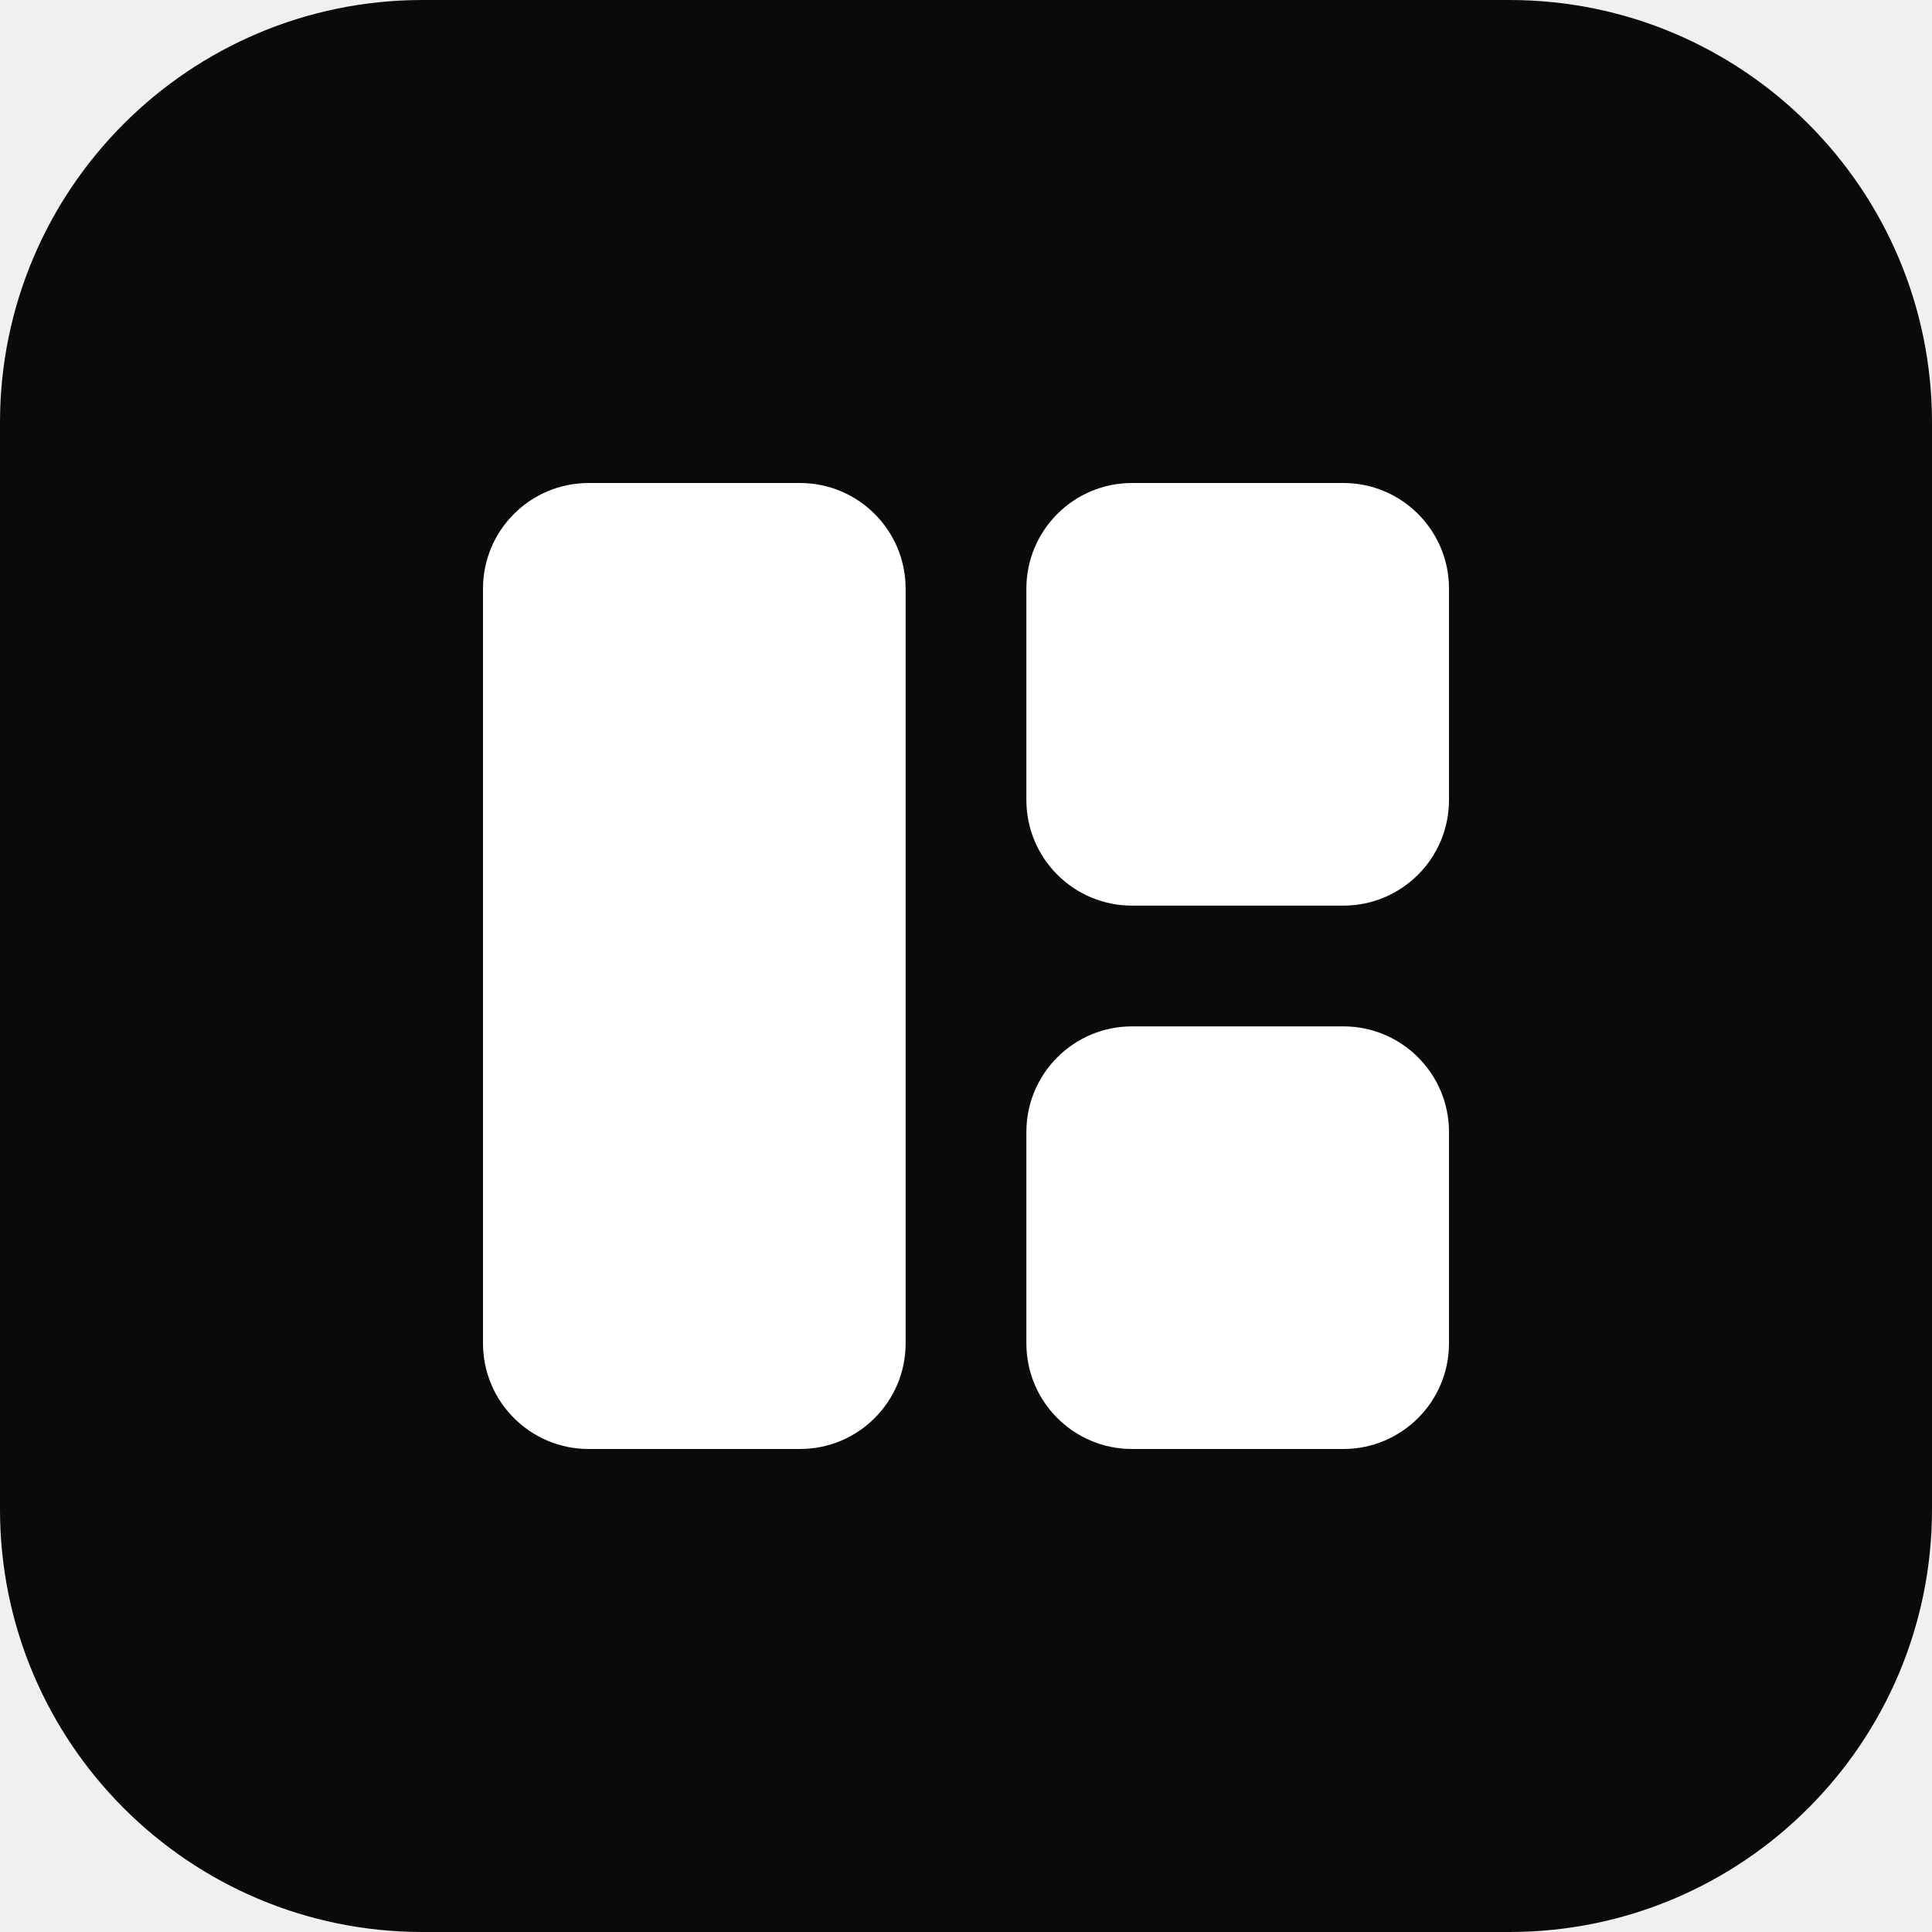
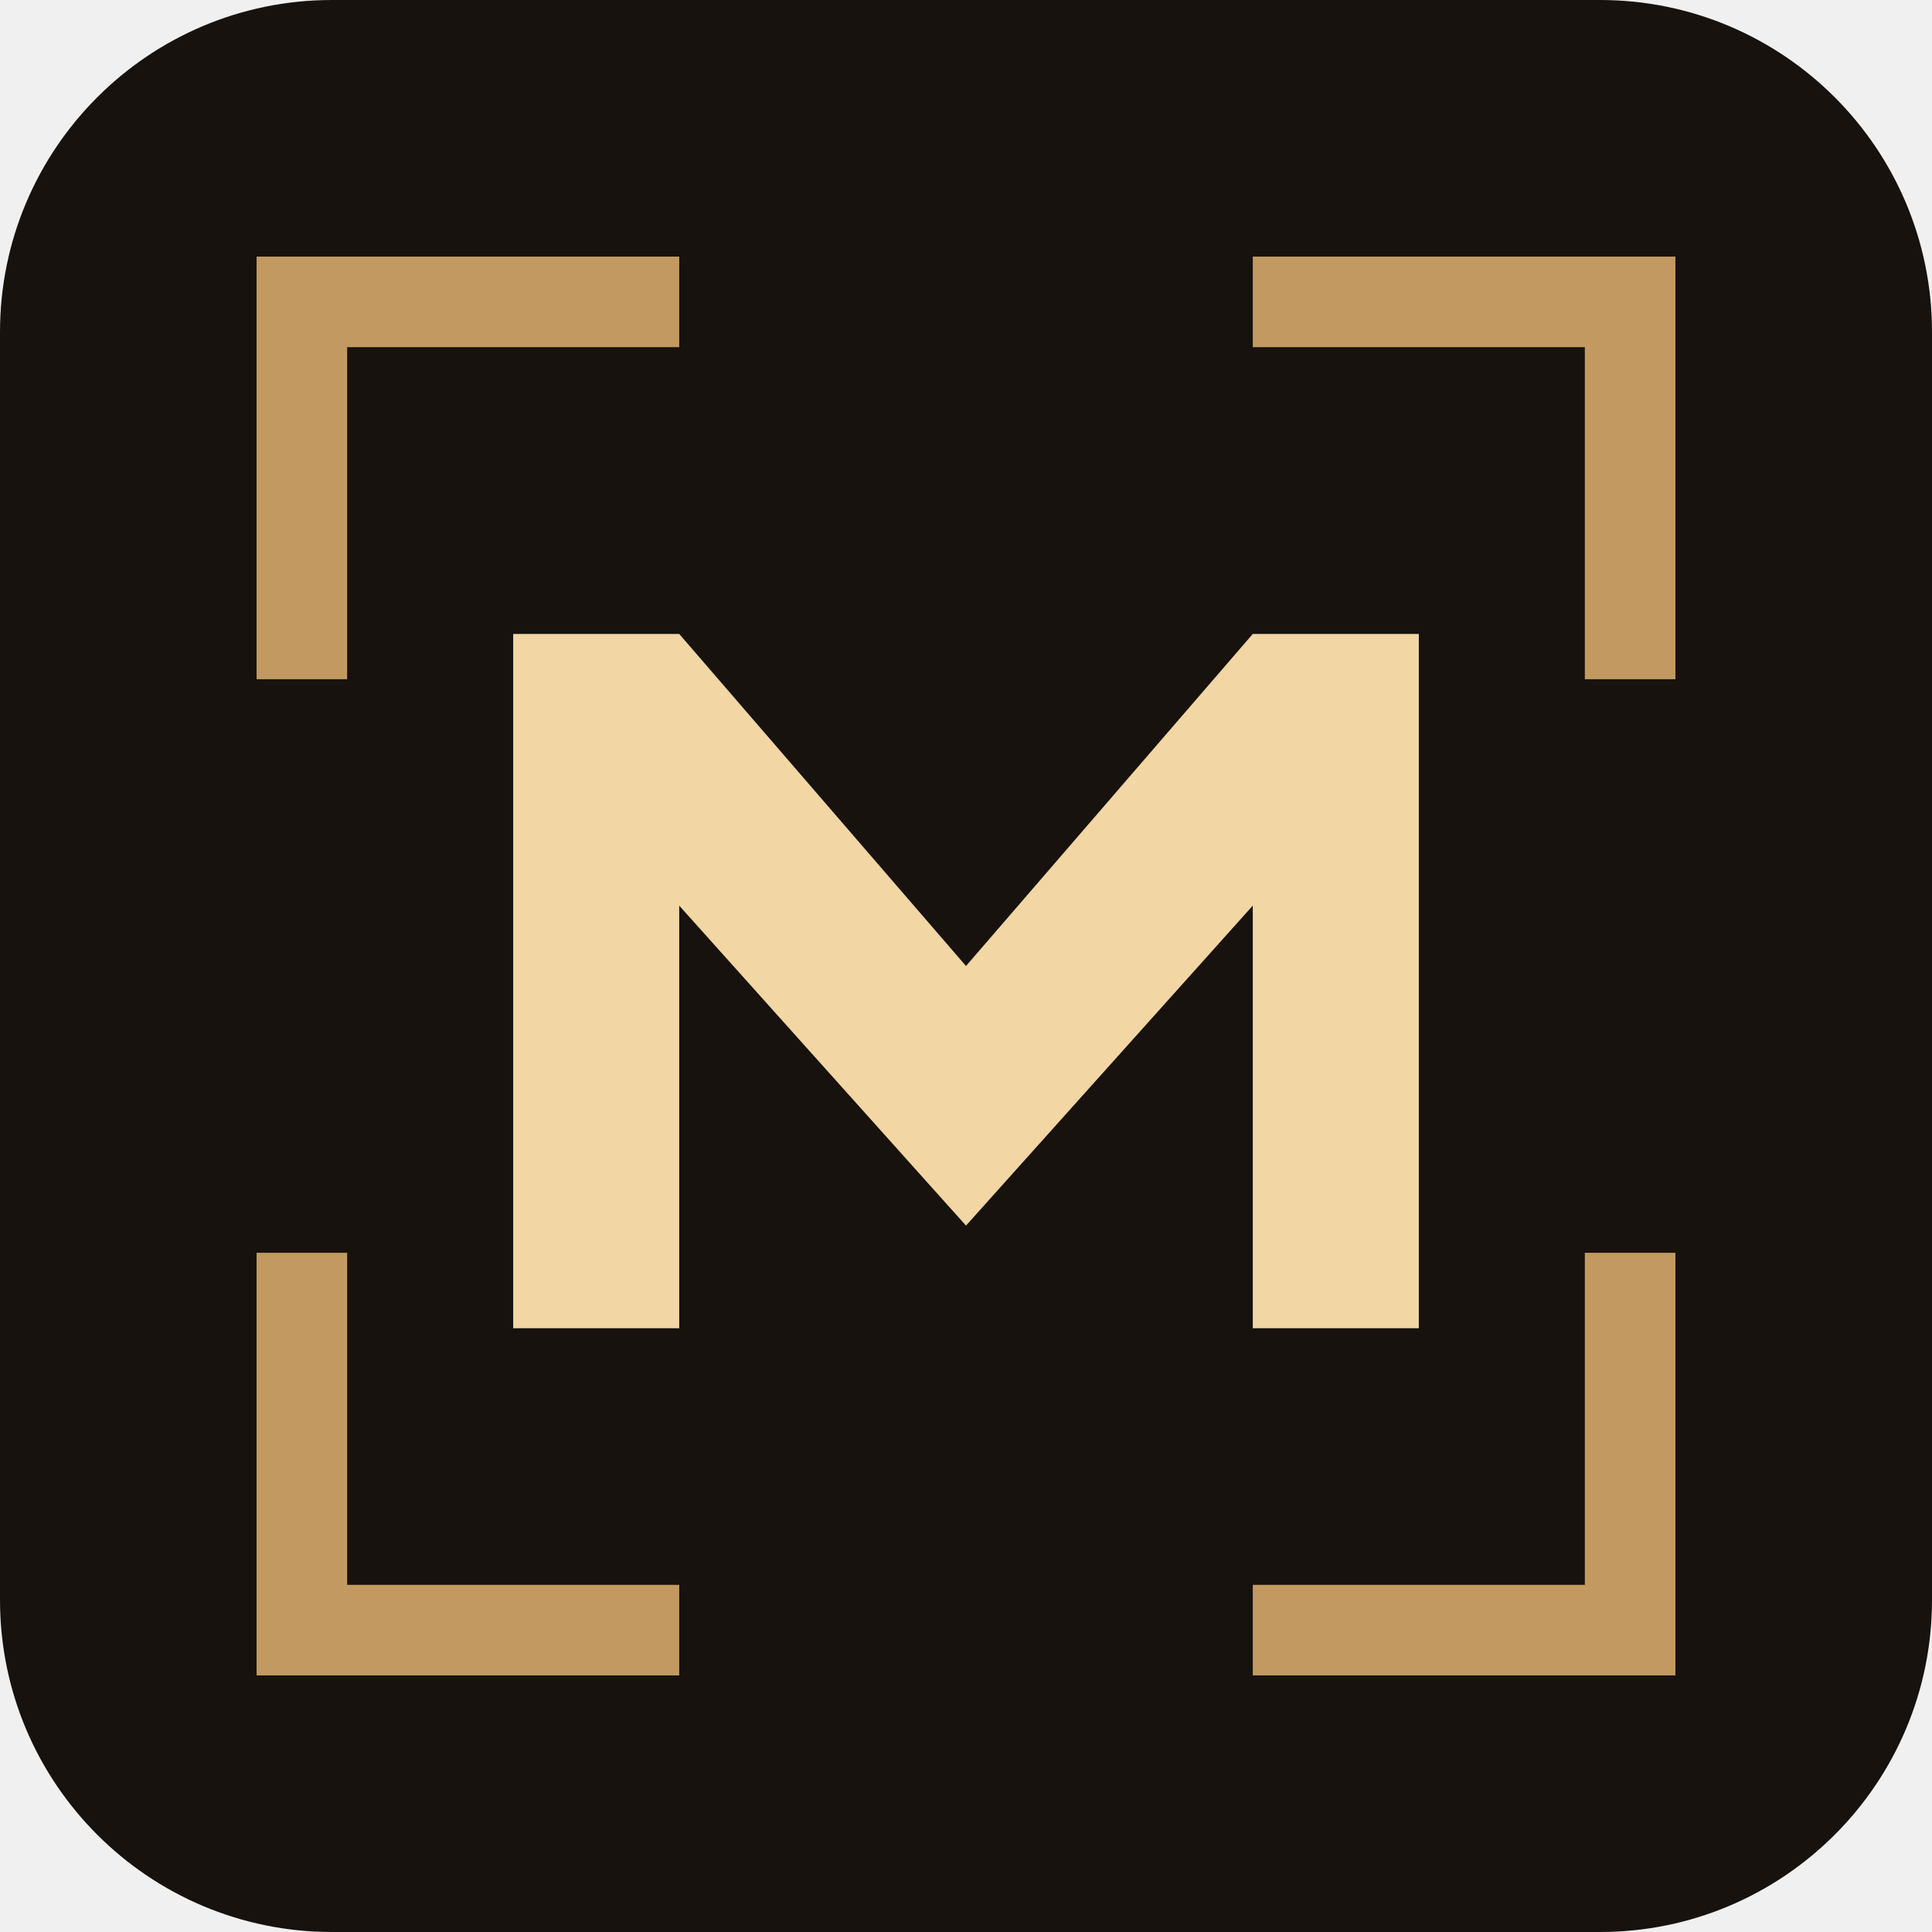
- <svg xmlns="http://www.w3.org/2000/svg" viewBox="0 0 512 512" width="512" height="512" role="img" aria-label="Logo">
-   <rect width="512" height="512" rx="112" fill="#0a0a0a" />
-   <rect x="128" y="128" width="112" height="256" rx="28" fill="#ffffff" />
-   <rect x="272" y="128" width="112" height="112" rx="28" fill="#ffffff" />
-   <rect x="272" y="272" width="112" height="112" rx="28" fill="#ffffff" />
+ <svg xmlns="http://www.w3.org/2000/svg" viewBox="0 0 64 64">
+   <rect width="64" height="64" rx="11" fill="#17120e" />
+   <path d="M21 10H10v11m33-11h11v11M10 43v11h11m33-11v11H43" fill="none" stroke="#c29a61" stroke-width="3" stroke-linecap="square" />
+   <path fill="#f2d6a3" d="M17 44V21h5.5l9.5 11 9.5-11H47v23h-5.5V30l-9.5 10.6L22.5 30v14z" />
</svg>
